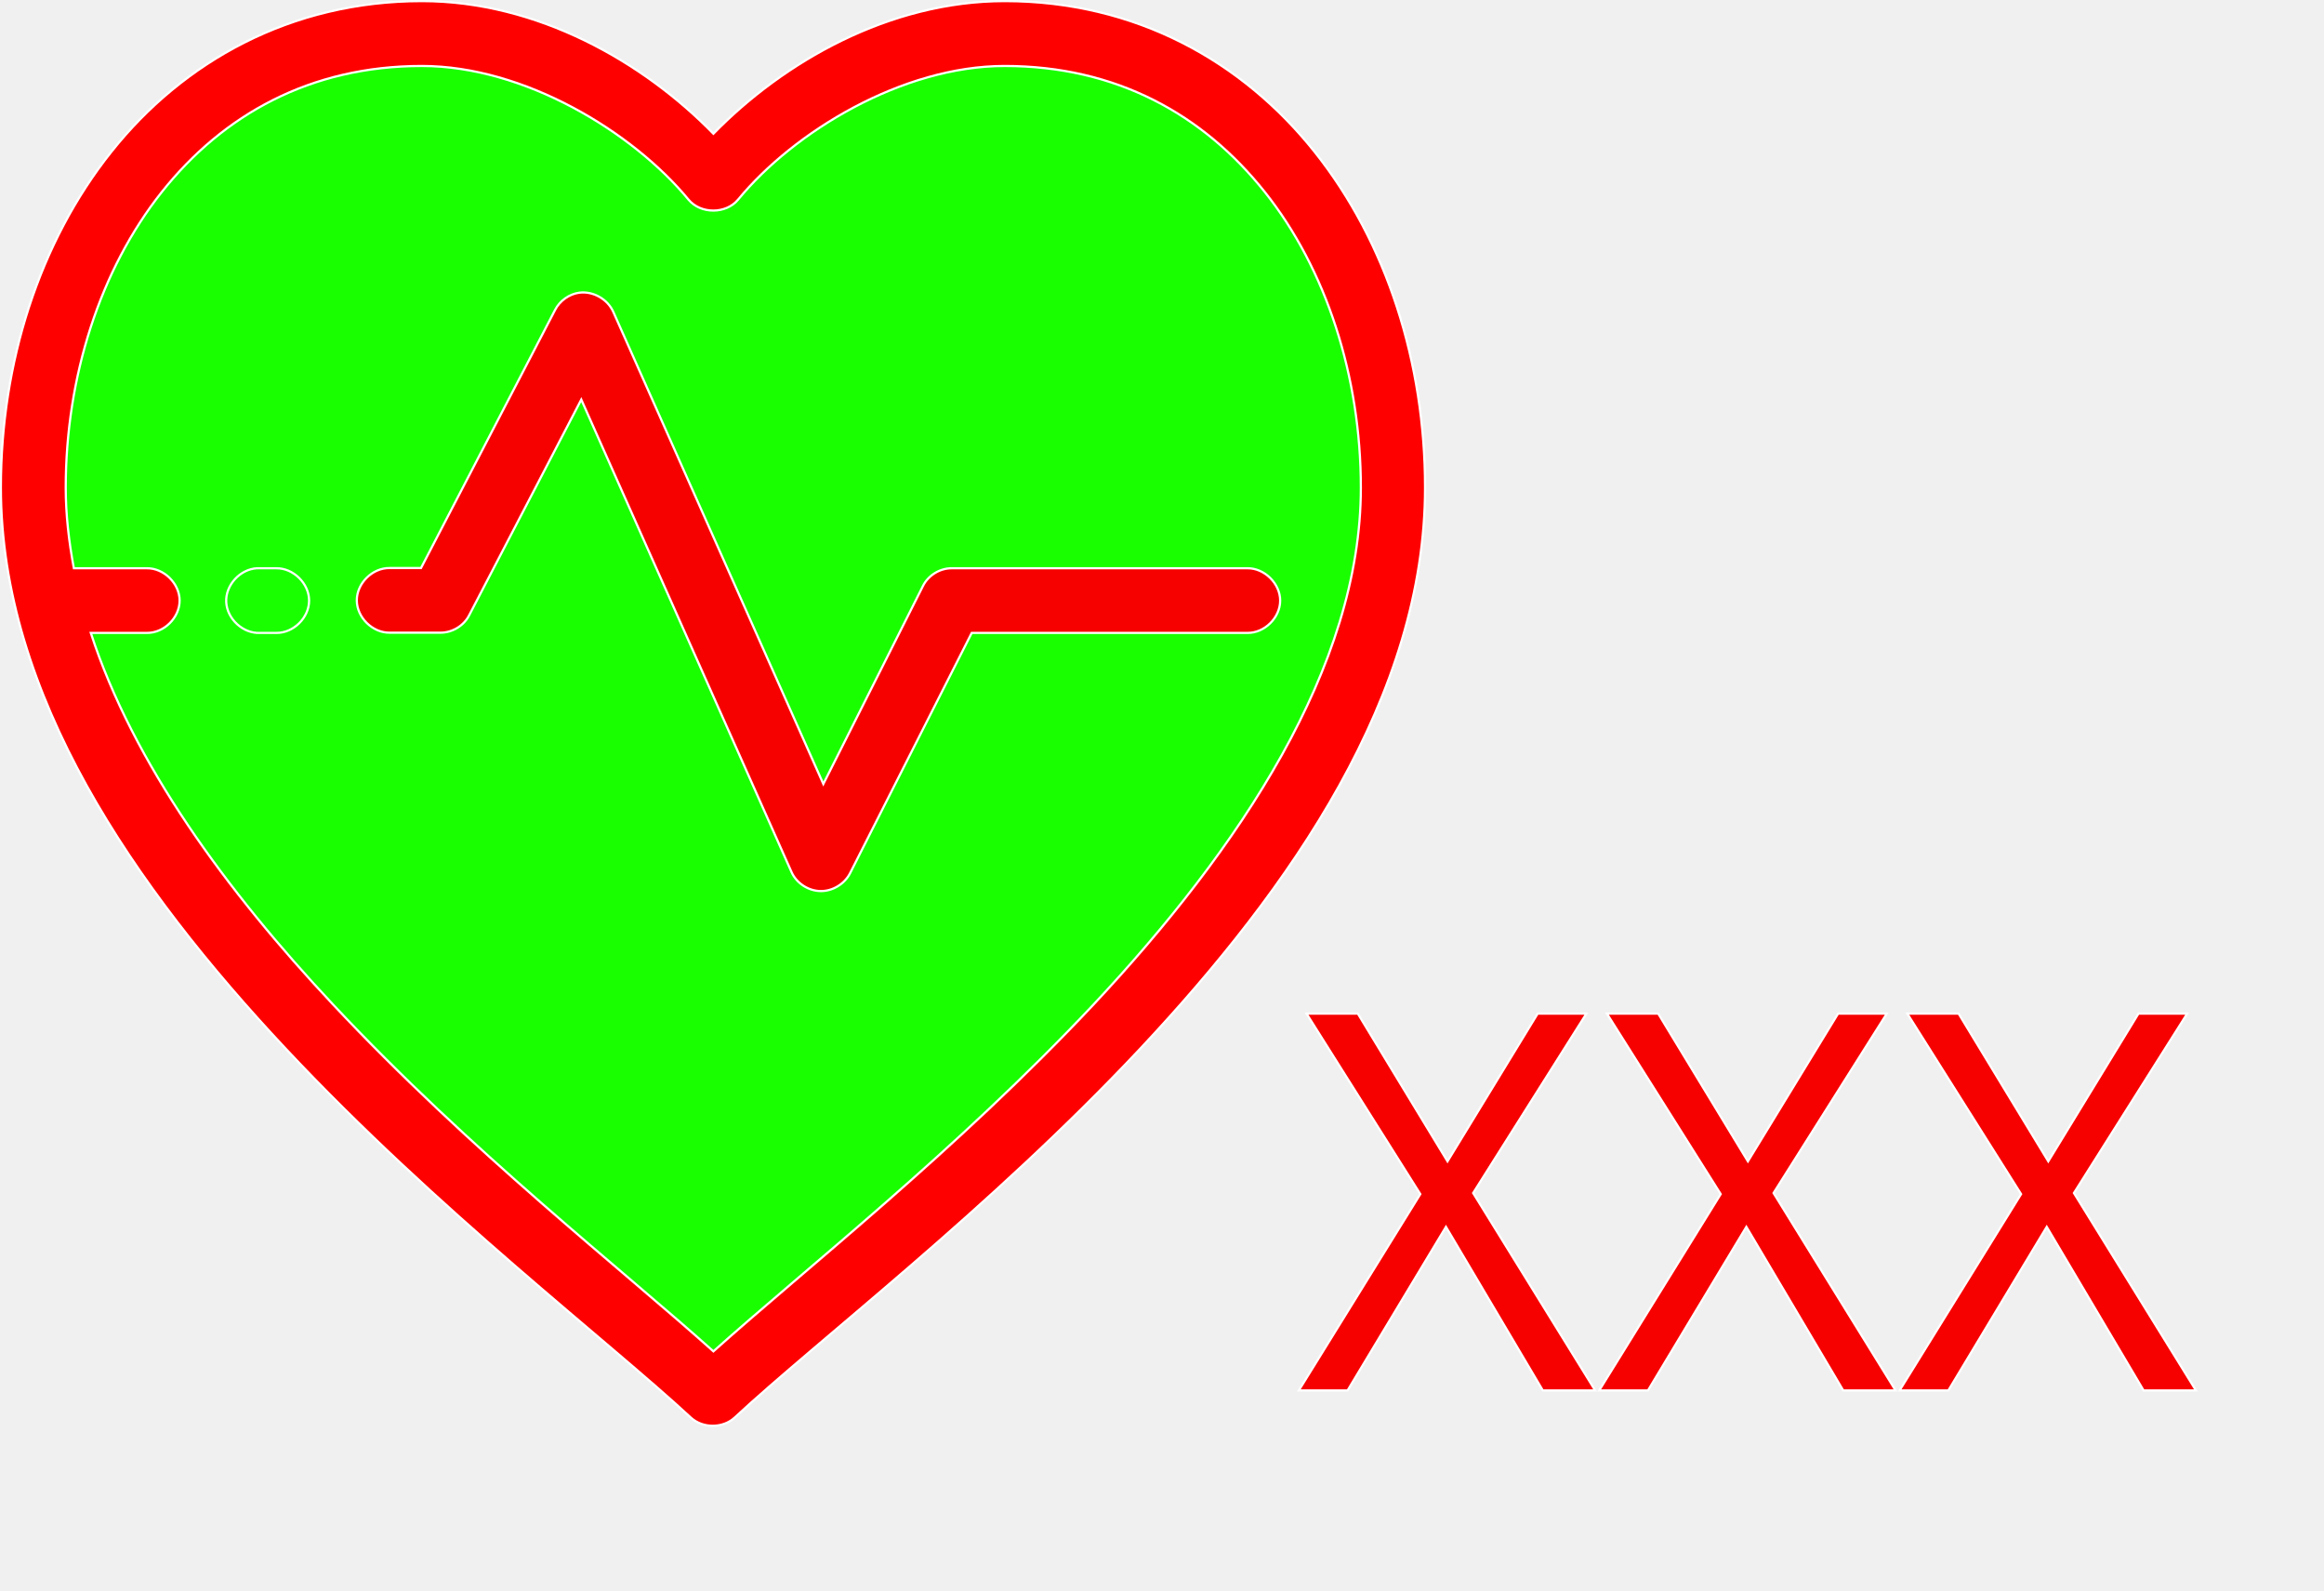
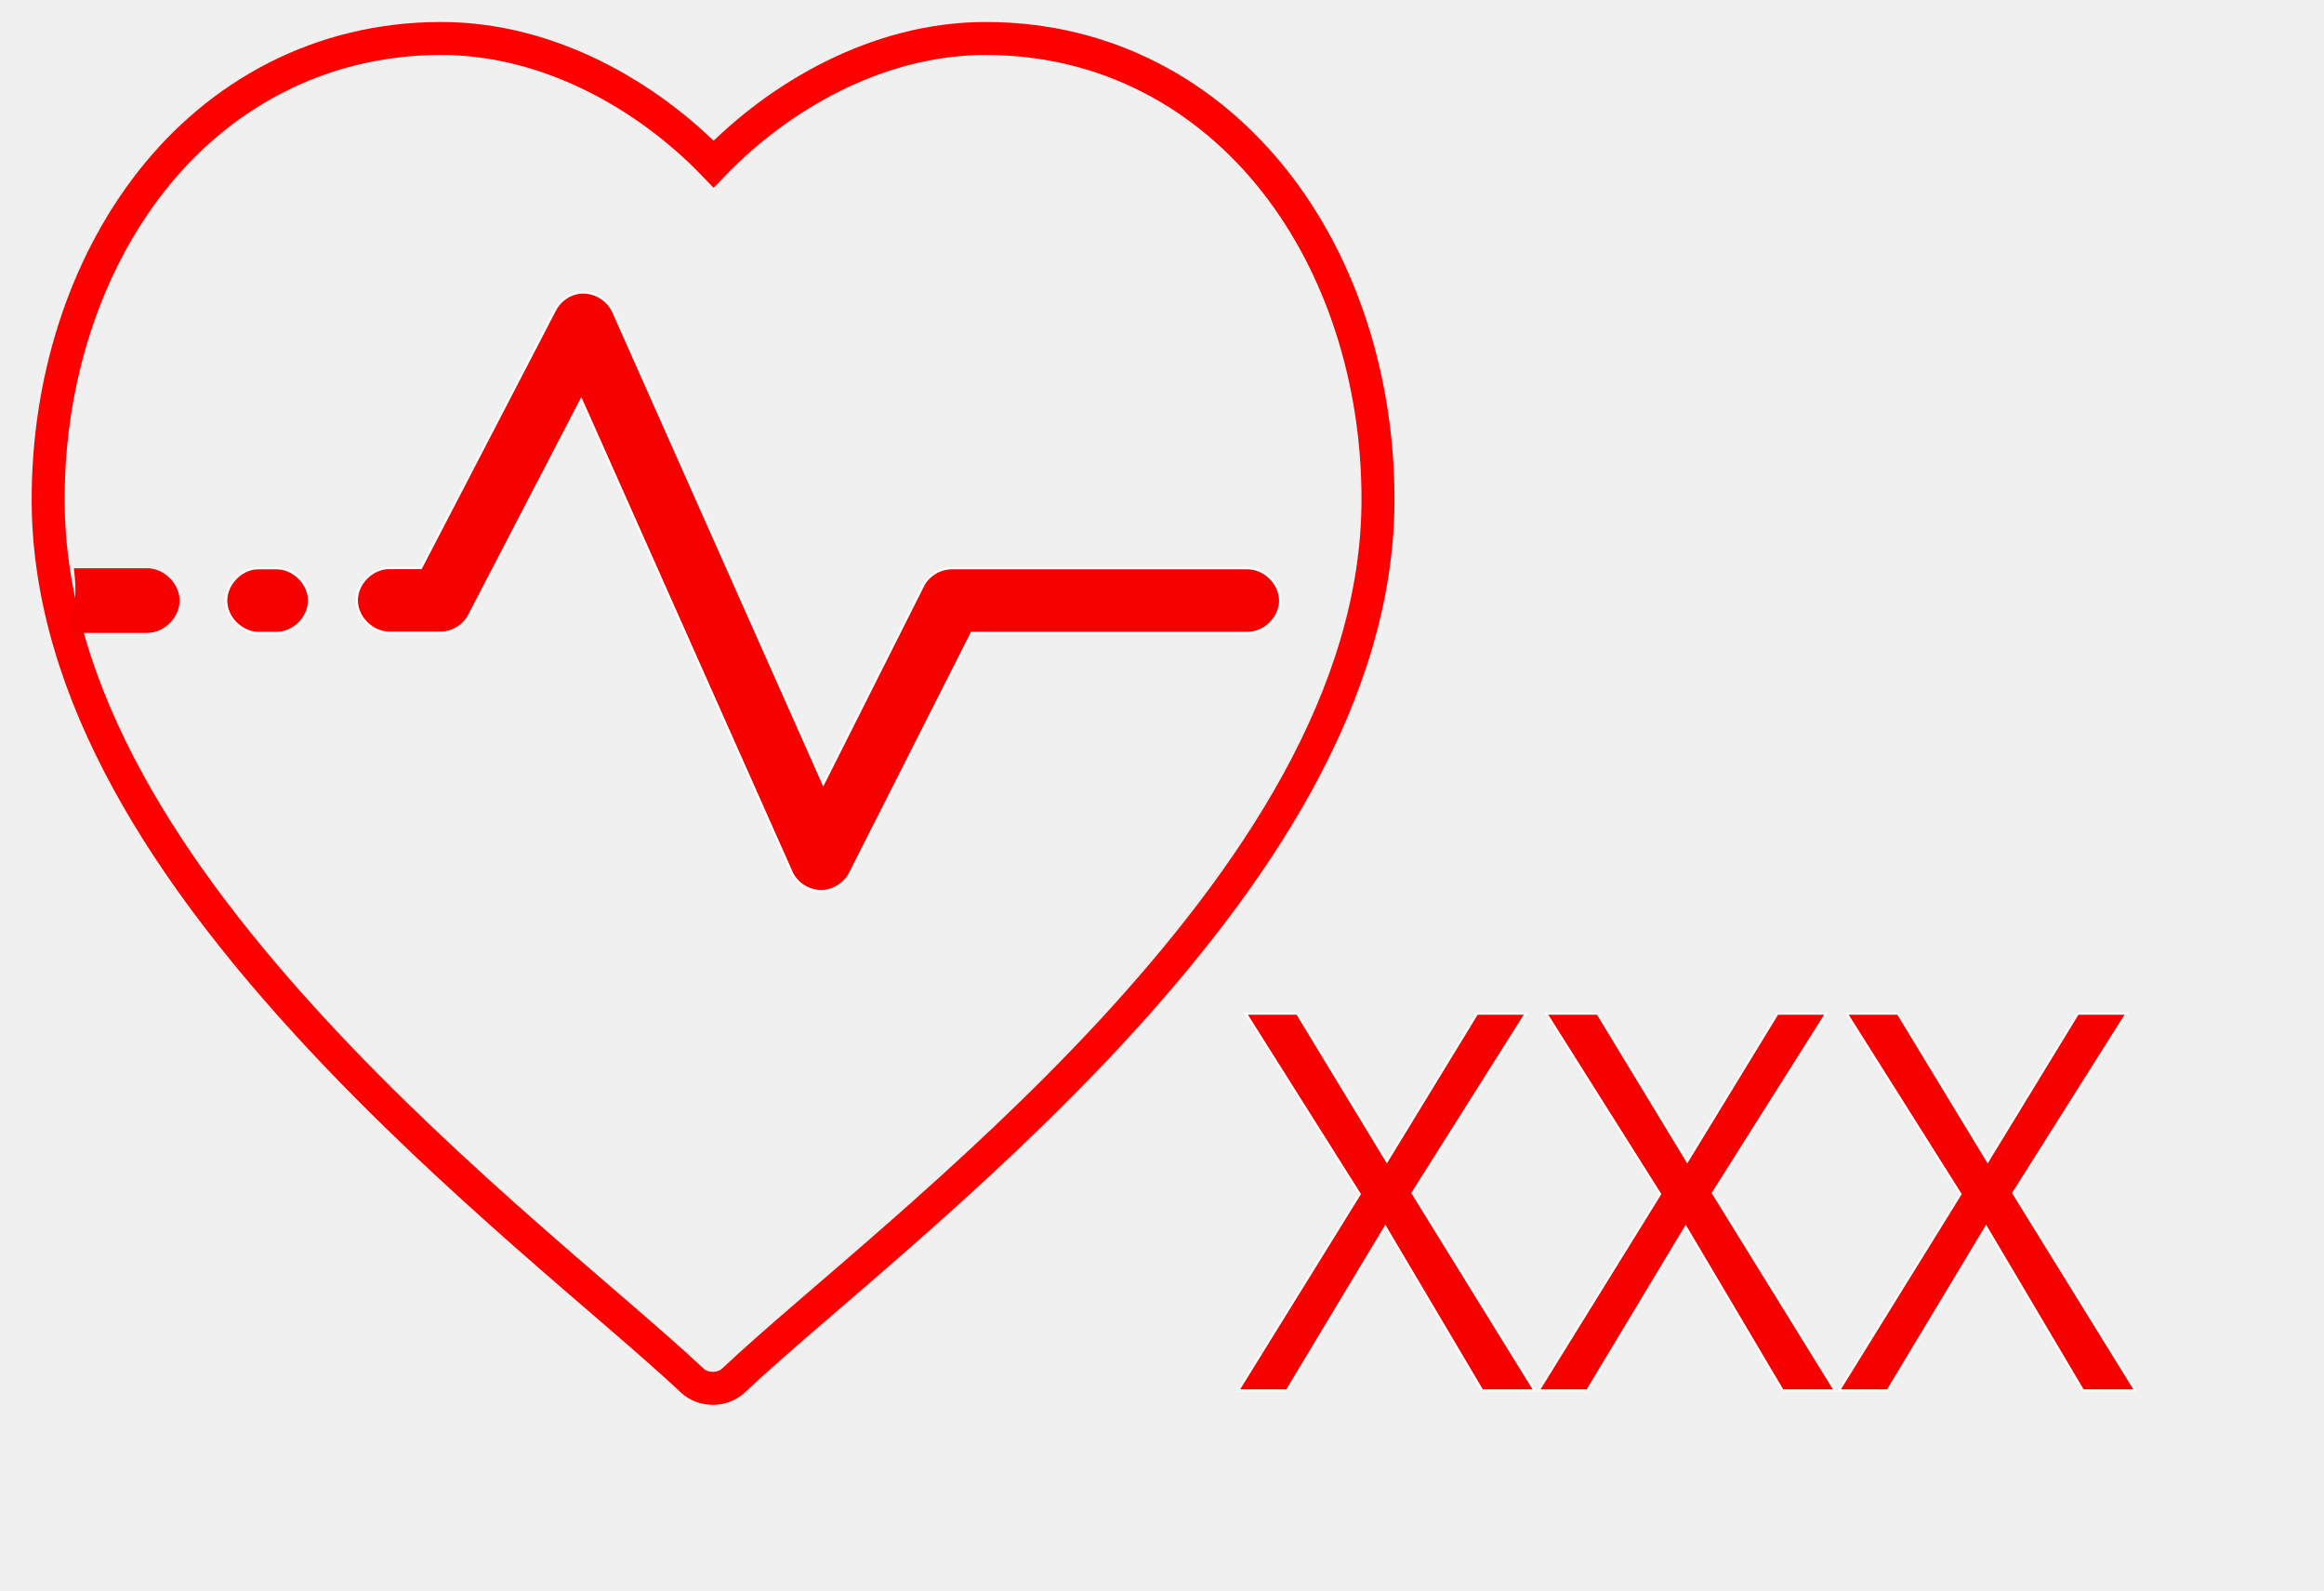
<svg xmlns="http://www.w3.org/2000/svg" version="1.1" id="Слой_1" x="0px" y="0px" viewBox="0 0 1057.1 723.1" style="enable-background:new 0 0 1057.1 723.1;" xml:space="preserve">
  <style type="text/css">
- 	.st0{fill:#FF0000;stroke:#FFFFFF;stroke-miterlimit:10;}
- 	.st1{fill:#19FF00;stroke:#FFFFFF;stroke-miterlimit:10;}
+ 	.st0{fill:none;stroke:#FF0000;stroke-width:15;stroke-miterlimit:10;}
+ 	.st1{fill:#F70000;}
	.st2{fill:#F70000;stroke:#FFFFFF;stroke-miterlimit:10;}
- 	.st3{fill:none;stroke:#FFFFFF;stroke-miterlimit:10;}
- 	.st4{font-family:'Arial-BoldMT';}
- 	.st5{font-size:240.007px;}
+ 	.st3{font-family:'Arial-BoldMT';}
+ 	.st4{font-size:240.007px;}
+ 	.st5{fill:none;stroke:#FFFFFF;stroke-miterlimit:10;}
</style>
-   <path class="st0" d="M191.9,0.5c-59.6,0-108.5,27.4-141.3,68.6s-50.2,96-50.2,152.6c0,94.4,60.8,181.8,129.5,255.1  s146.9,133.1,184.3,167.8c5.4,5,14.6,5,20,0c37.4-34.8,115.8-94.6,184.5-167.8c68.7-73.3,129.5-160.7,129.5-255.1  c0-56.6-17.4-111.4-50.2-152.6S516.6,0.5,457,0.5c-52.5,0-100.6,27.6-132.5,60.3C292.6,28.1,244.4,0.5,191.9,0.5z" />
-   <path class="st1" d="M191.9,30c46.6,0,95.9,30,121.3,60.8c5.5,6.6,17,6.6,22.5,0C361.1,59.9,410.4,30,457,30  c50.8,0,90.3,22.1,118.3,57.3S619,171.2,619,221.8c0,81.5-55.2,164.1-121.7,235.1C434.8,523.4,366,577.3,324.5,614.5  c-41.6-37.3-110.6-91.1-173-157.7c-48.6-51.8-90.9-109.7-110.2-169h25.5c7.8,0.1,14.9-6.9,14.9-14.7c0-7.8-7.2-14.8-14.9-14.7H33.6  c-2.3-12.2-3.7-24.5-3.7-36.6c0-50.5,15.7-99.2,43.7-134.5C101.6,52.1,141.2,30,191.9,30L191.9,30z" />
-   <path class="st2" d="M263.5,133.1c-4.6,0.6-8.9,3.7-11,7.8l-61,117.4h-14.3c-7.8-0.1-14.9,6.9-14.9,14.7c0,7.8,7.2,14.8,14.9,14.7  h23.2c5.4,0,10.7-3.2,13.1-8.1l50.9-97.9l95.7,215c2.3,5,7.6,8.4,13.1,8.5c5.5,0.1,10.9-3.2,13.4-8L442,287.8h125.4  c7.8,0.1,14.9-6.9,14.9-14.7c0-7.8-7.2-14.8-14.9-14.7H433.1c-5.5-0.1-10.9,3.2-13.3,8.1l-45.3,90l-95.5-214.6  C276.4,136,269.8,132.3,263.5,133.1L263.5,133.1z" />
-   <path class="st3" d="M116.9,258.4c-7.7,0.4-14.4,7.7-14,15.4c0.4,7.7,7.7,14.4,15.4,14h7.4c7.8,0.1,14.9-6.9,14.9-14.7  c0-7.8-7.2-14.8-14.9-14.7C122.8,258.4,119.7,258.4,116.9,258.4L116.9,258.4z" />
-   <text id="Rate" transform="matrix(0.9715 0 0 1 589.8615 632.2762)" class="st2 st4 st5">XXX</text>
+   <path class="st0" d="M200.7,17.5c-55.6,0-101.3,26-131.9,65s-46.9,91-46.9,144.6c0,89.5,56.8,172.3,120.9,241.7  s137.1,126.1,172.1,159c5,4.7,13.6,4.7,18.7,0c34.9-33,108.1-89.6,172.3-159c64.1-69.5,120.9-152.3,120.9-241.7  c0-53.6-16.2-105.6-46.9-144.6s-76-65-131.6-65c-49,0-93.9,26.2-123.7,57.1C294.7,43.6,249.7,17.5,200.7,17.5z" />
+   <path class="st1" d="M31.8,287.8h35c7.8,0.1,14.9-6.9,14.9-14.7c0-7.8-7.2-14.8-14.9-14.7H33.6C36.3,280.4,30.4,274.6,31.8,287.8z" />
+   <path class="st2" d="M263.5,133.1c-4.6,0.6-8.9,3.7-11,7.8l-61,117.4h-14.3c-7.8-0.1-14.9,6.9-14.9,14.7c0,7.8,7.2,14.8,14.9,14.7  h23.2c5.4,0,10.7-3.2,13.1-8.1l50.9-97.9l95.7,215c2.3,5,7.6,8.4,13.1,8.5s10.9-3.2,13.4-8L442,287.8h125.4  c7.8,0.1,14.9-6.9,14.9-14.7c0-7.8-7.2-14.8-14.9-14.7H433.1c-5.5-0.1-10.9,3.2-13.3,8.1l-45.3,90L279,141.9  C276.4,136,269.8,132.3,263.5,133.1L263.5,133.1z" />
+   <path class="st2" d="M116.9,258.4c-7.7,0.4-14.4,7.7-14,15.4c0.4,7.7,7.7,14.4,15.4,14h7.4c7.8,0.1,14.9-6.9,14.9-14.7  c0-7.8-7.2-14.8-14.9-14.7C122.8,258.4,119.7,258.4,116.9,258.4L116.9,258.4z" />
+   <text transform="matrix(0.9715 0 0 1 562.2869 632.2764)" class="st1 st3 st4">XXX</text>
+   <text id="Rate" transform="matrix(0.9715 0 0 1 562.2869 632.2764)" class="st5 st3 st4">XXX</text>
</svg>
